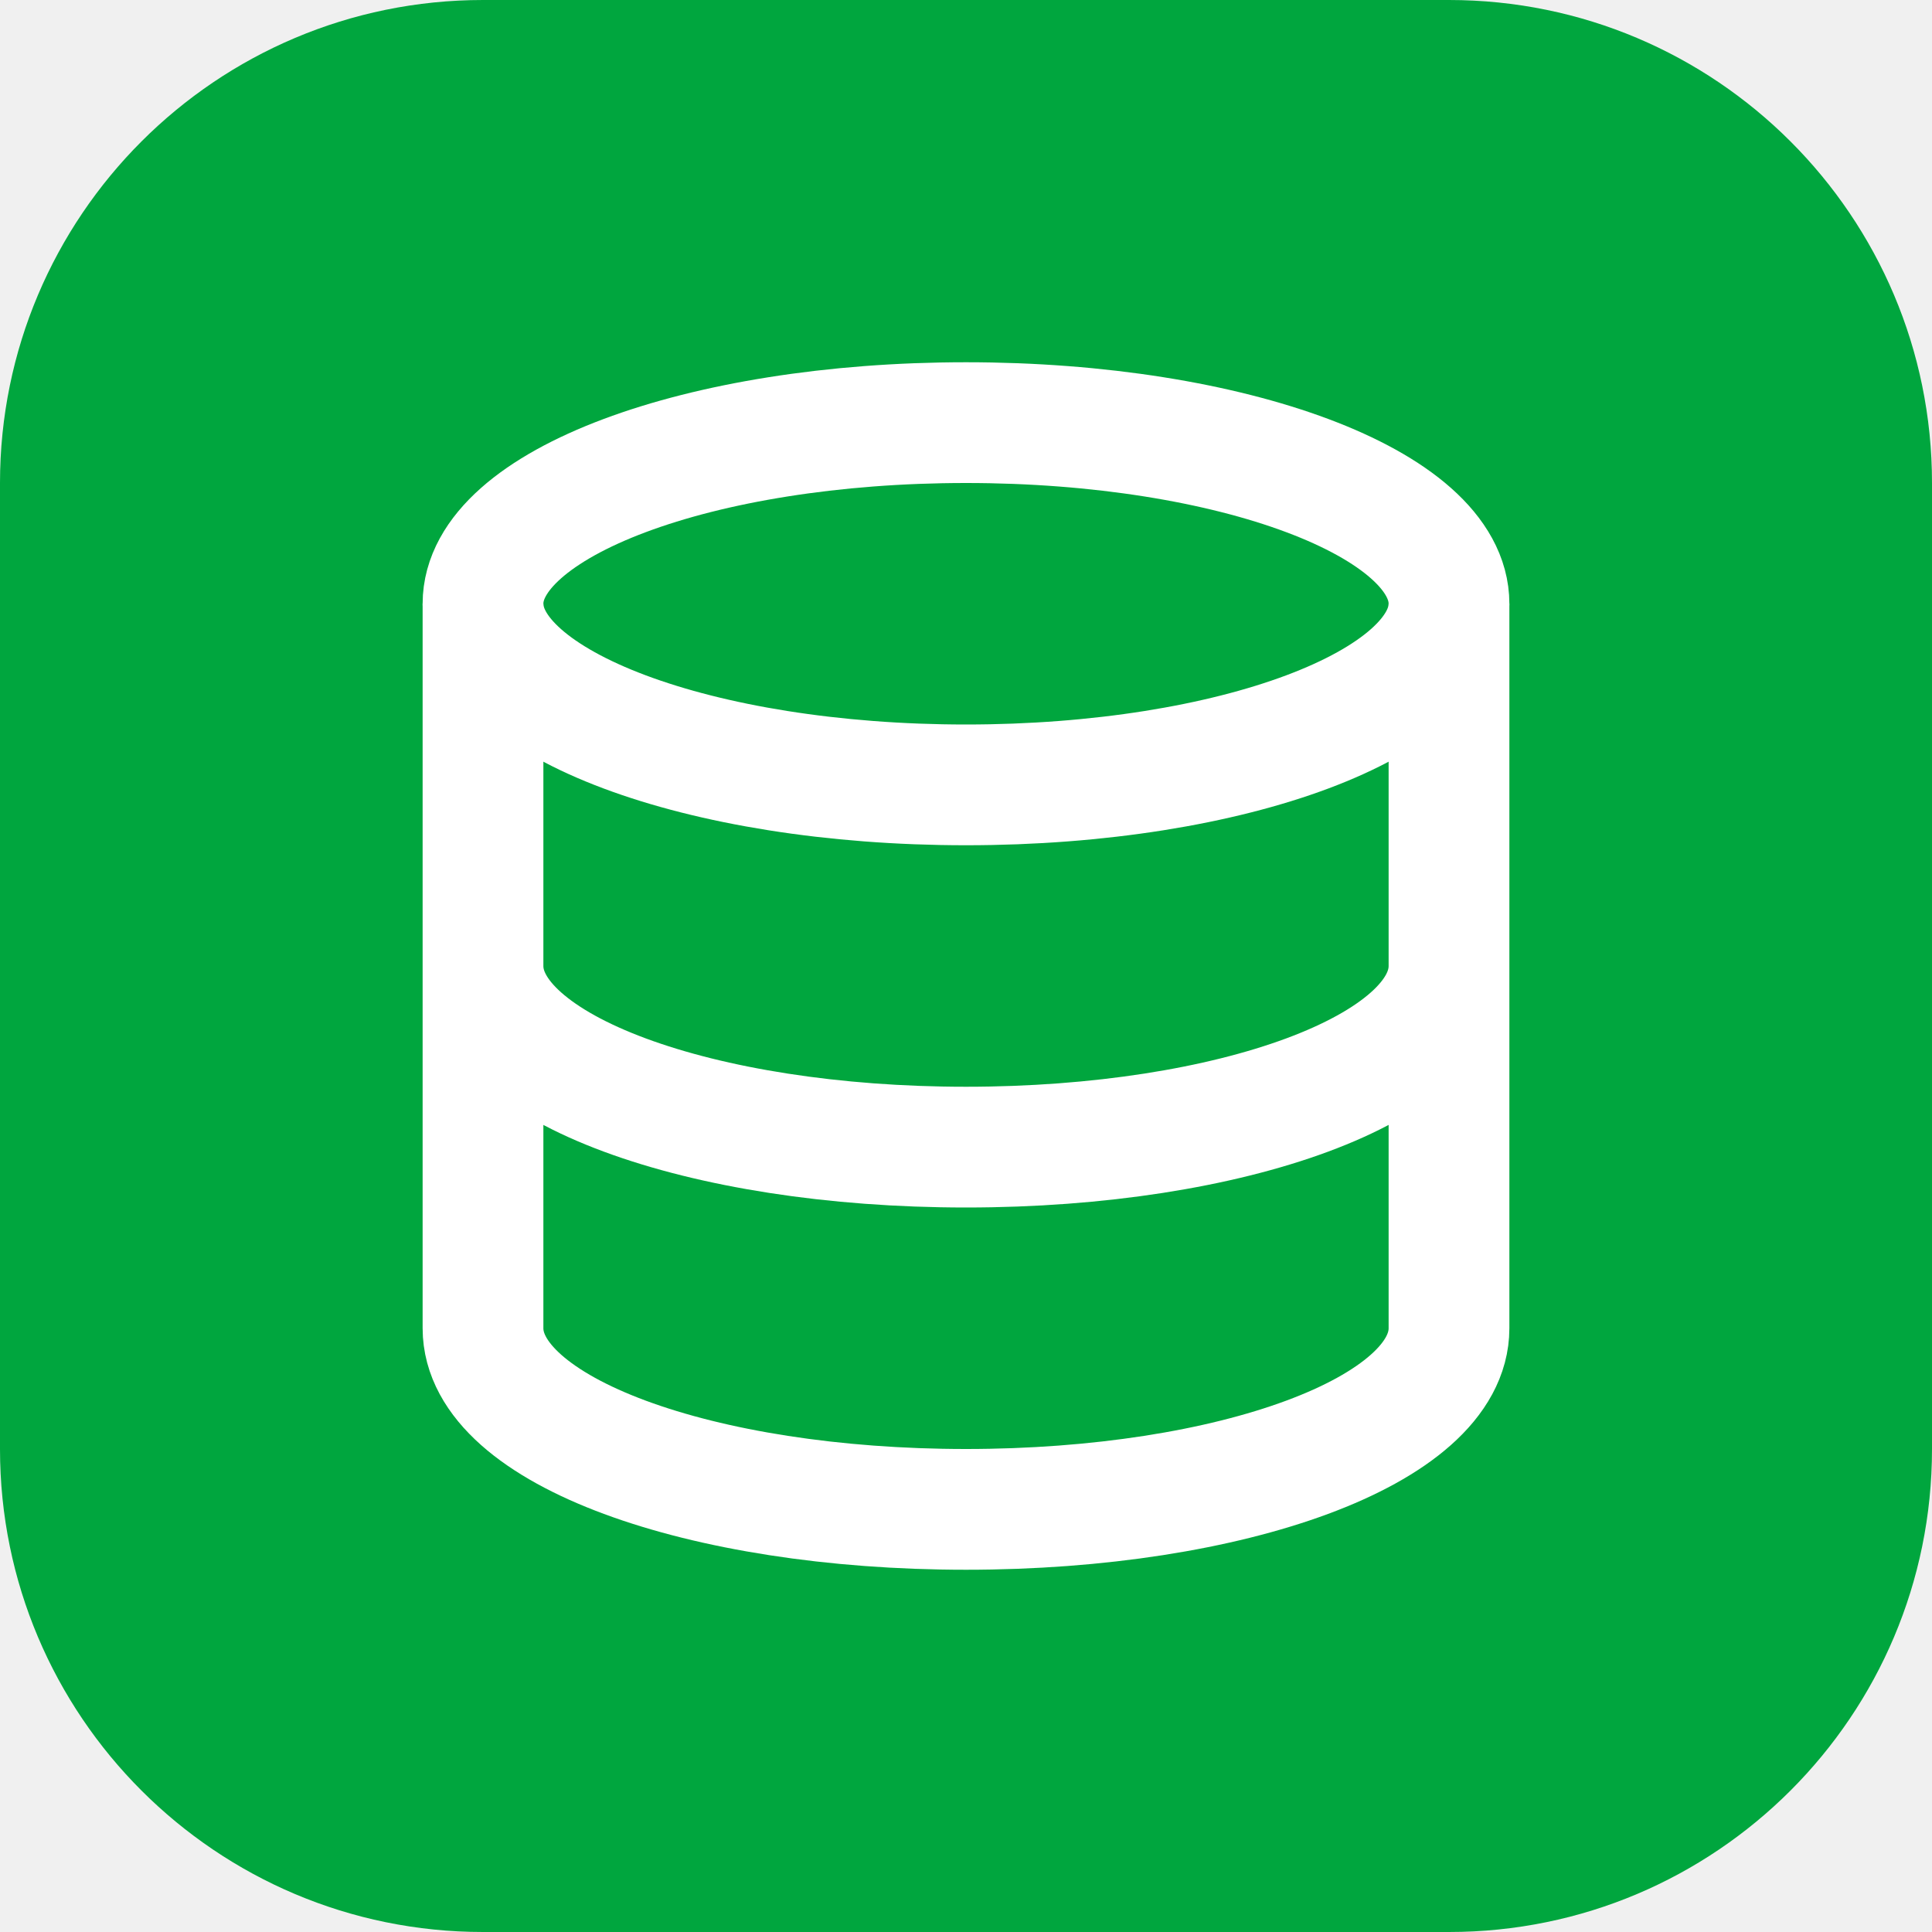
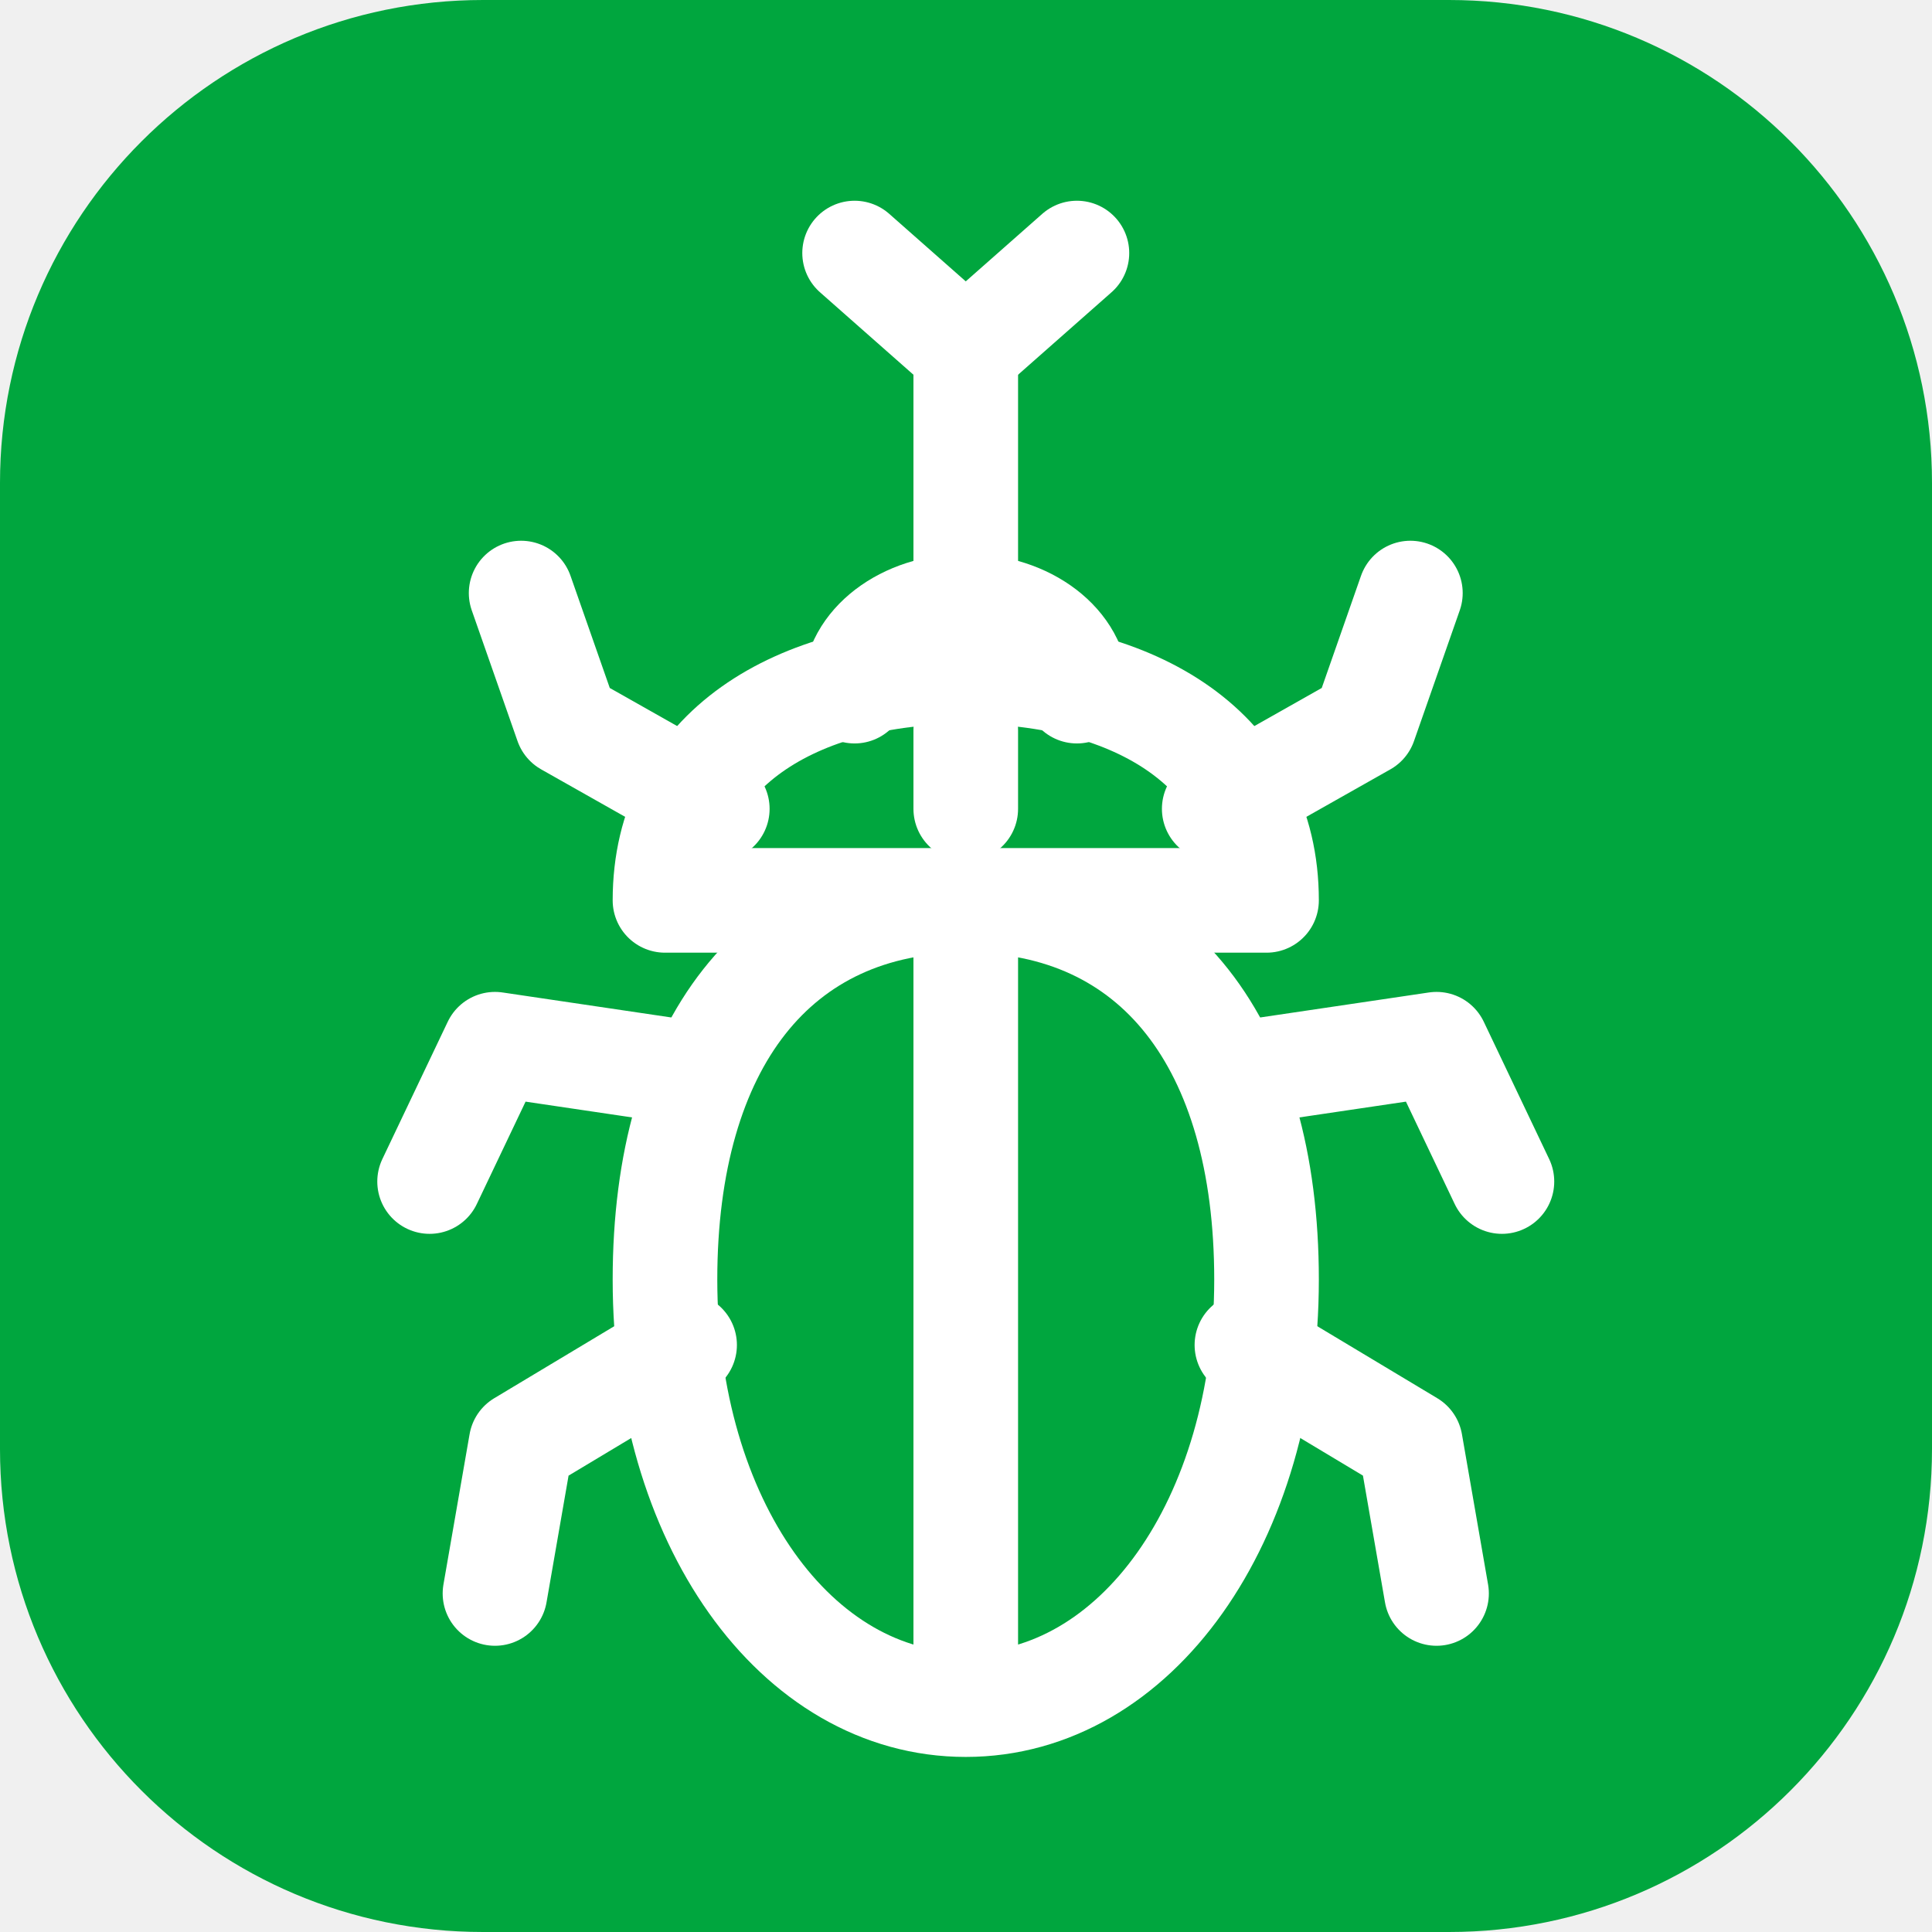
<svg xmlns="http://www.w3.org/2000/svg" viewBox="0 0 32 32">
  <rect width="32" height="32" rx="8" fill="#00a63e" />
-   <ellipse cx="16" cy="10" rx="8" ry="3" fill="none" stroke="#fff" stroke-width="2" />
-   <path d="M8 10v12c0 1.7 3.6 3 8 3s8-1.3 8-3V10M8 16c0 1.7 3.6 3 8 3s8-1.3 8-3" fill="none" stroke="#fff" stroke-width="2" />
+   <g transform="translate(3 3) scale(1.083)" fill="none" stroke="#fff" stroke-width="1.6" stroke-linecap="round" stroke-linejoin="round">
+     <path d="M12 6.4V2.4" />
+     <path d="M12 2.6 10.3 1.1" />
+     <path d="M12 2.6 13.7 1.1" />
+     <path d="M10.3 7.8a1.7 1.3 0 0 1 3.4 0" />
+     <path d="M7.4 11c0-2.3 2-3.5 4.6-3.5s4.6 1.2 4.6 3.5Z" />
+     <path d="M12 9.6V8.4" />
+     <path d="M12 11c-2.9 0-4.6 2.2-4.6 5.8 0 3.7 2 6.5 4.6 6.5s4.6-2.8 4.6-6.5c0-3.6-1.7-5.8-4.6-5.8Z" />
+     <path d="M12 11v12.2" />
+     <path d="M8.2 9.6 5.9 8.3l-.7-2" />
+     <path d="M15.8 9.6l2.3-1.3.7-2" />
+     <path d="M7.5 13.6 4.8 13.2l-1 2.1" />
+     <path d="M16.5 13.6l2.7-.4 1 2.1" />
+     <path d="M7.7 17.8 5.2 19.3l-.4 2.3" />
+     <path d="M16.3 17.8l2.5 1.5.4 2.3" />
+   </g>
</svg>
